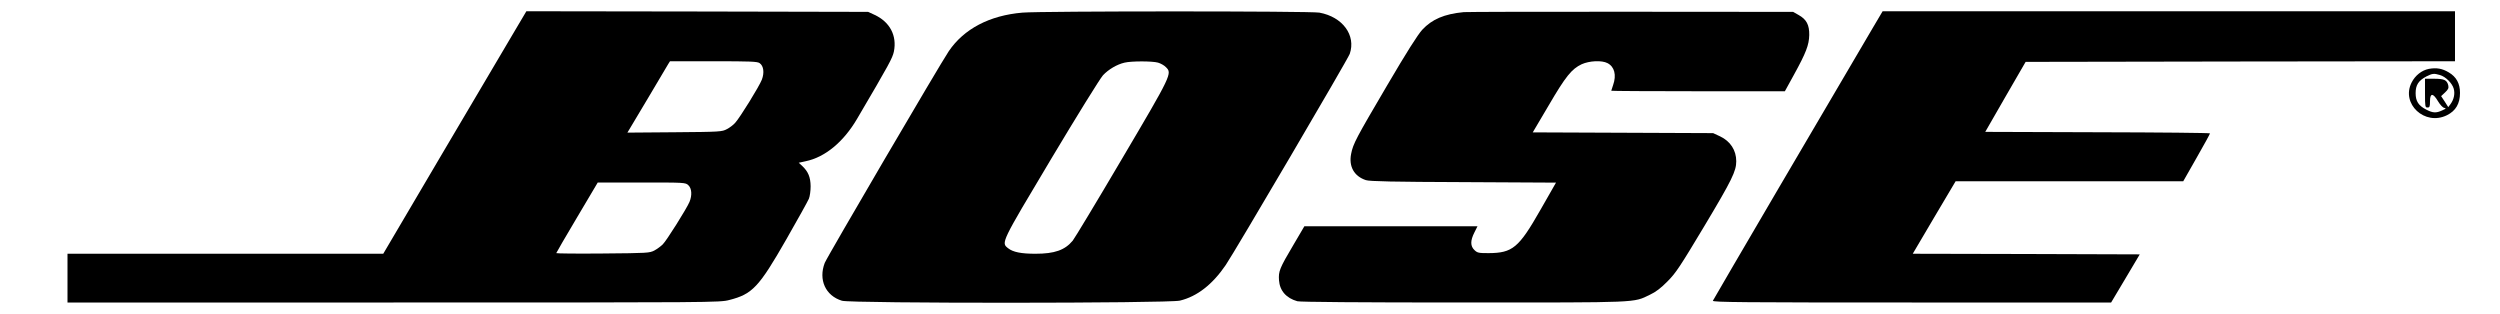
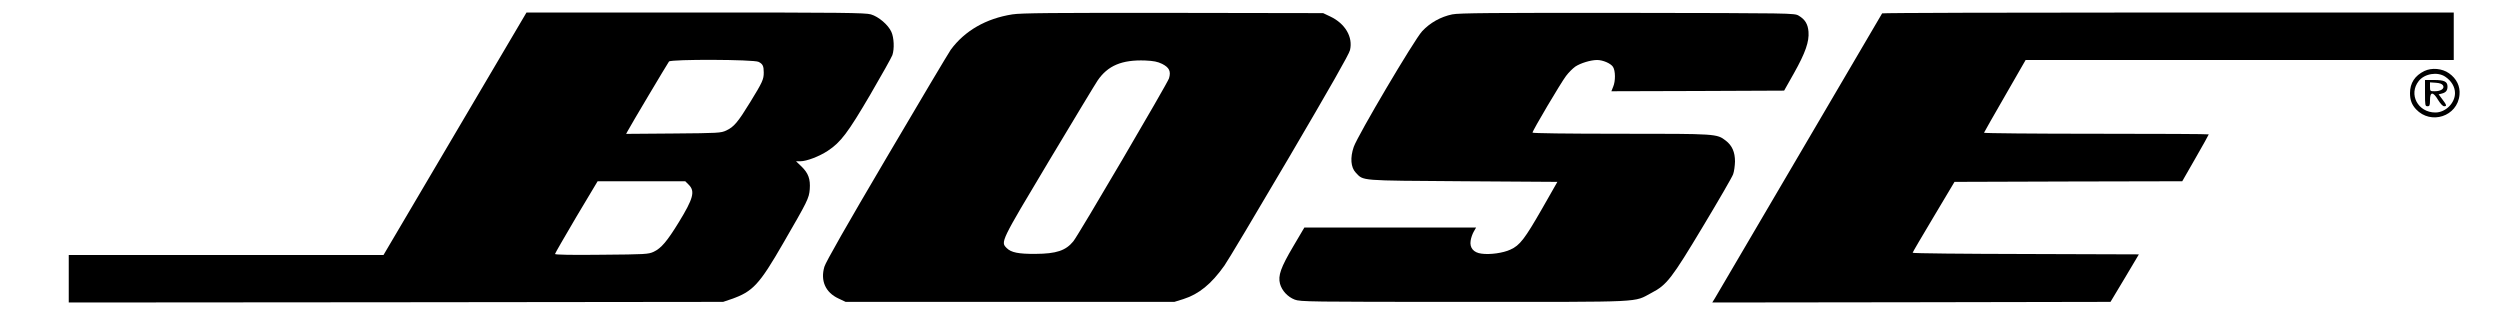
<svg xmlns="http://www.w3.org/2000/svg" version="1.0" width="2000pt" height="251pt" viewBox="0 0 2000 251" preserveAspectRatio="xMidYMid meet">
  <g transform="translate(0,251) scale(0.1,-0.1)" fill="#000000" stroke="none">
-     <path d="M4118 2263 c-51 -87 -309 -524 -573 -970 l-479 -813 -1263 0 -1263 0 0 -195 0 -195 2608 0 c2570 0 2610 0 2686 20 185 47 237 102 457 486 91 159 172 305 180 324 8 19 14 64 14 100 -1 72 -19 117 -67 162 l-28 26 55 12 c155 32 303 154 412 340 261 444 282 484 294 537 26 128 -32 238 -156 295 l-50 23 -1367 3 -1367 2 -93 -157z m1959 -258 c32 -22 39 -76 18 -132 -21 -54 -176 -305 -214 -346 -14 -16 -44 -39 -66 -50 -39 -21 -53 -22 -418 -25 l-378 -3 14 23 c8 13 79 131 157 263 78 132 148 250 156 263 l14 22 348 0 c296 0 351 -2 369 -15z m-570 -977 c27 -25 31 -80 9 -133 -22 -53 -184 -311 -214 -340 -15 -15 -45 -37 -67 -49 -39 -20 -53 -21 -412 -24 -205 -2 -373 0 -373 3 0 3 75 132 166 285 l166 280 351 0 c346 0 351 0 374 -22z" />
-     <path d="M8180 2409 c-263 -22 -469 -130 -590 -309 -71 -105 -973 -1645 -992 -1693 -52 -135 6 -263 138 -303 73 -22 2610 -21 2703 1 137 33 260 128 367 285 72 106 978 1648 992 1689 51 149 -57 296 -243 330 -70 13 -2224 13 -2375 0z m1084 -400 c21 -6 50 -22 63 -36 51 -50 49 -56 -352 -735 -202 -343 -379 -636 -393 -653 -63 -76 -145 -105 -299 -105 -113 0 -179 13 -218 44 -57 45 -60 38 345 716 205 343 391 643 414 668 43 46 111 87 173 101 54 13 221 13 267 0z" />
-     <path d="M11710 2413 c-156 -15 -254 -57 -332 -141 -37 -41 -123 -176 -282 -447 -248 -422 -271 -464 -287 -546 -20 -101 24 -179 118 -210 28 -10 226 -14 780 -16 l741 -4 -124 -217 c-174 -305 -223 -346 -416 -347 -78 0 -89 2 -112 24 -34 32 -34 76 -1 141 l25 50 -692 0 -693 0 -87 -148 c-112 -189 -121 -212 -116 -284 6 -84 58 -143 147 -168 23 -6 494 -10 1331 -10 1424 0 1353 -3 1489 62 47 22 88 53 141 107 67 67 101 119 297 446 219 366 253 436 253 515 0 88 -47 160 -129 199 l-56 26 -721 3 -722 3 127 215 c136 233 184 292 264 330 62 28 161 33 207 9 56 -29 73 -95 45 -175 -8 -23 -15 -44 -15 -46 0 -2 312 -4 694 -4 l695 0 72 131 c98 178 121 239 123 319 1 81 -22 125 -85 160 l-44 25 -1300 1 c-715 1 -1316 -1 -1335 -3z" />
-     <path d="M14977 2278 c-313 -530 -1270 -2163 -1274 -2174 -4 -12 243 -14 1591 -14 l1595 0 115 193 114 192 -908 3 -908 2 171 290 172 290 911 0 910 0 107 188 c59 103 107 191 107 195 0 4 -405 8 -899 9 l-899 3 161 280 162 280 1718 3 1717 2 0 200 0 200 -2290 0 -2289 0 -84 -142z" />
-     <path d="M19431 1959 c-57 -11 -110 -53 -138 -109 -87 -170 105 -349 282 -262 71 35 105 93 105 179 0 75 -29 128 -90 164 -52 31 -97 39 -159 28z m88 -49 c46 -13 99 -66 111 -110 11 -41 1 -86 -26 -123 l-18 -24 -28 44 -29 44 32 30 c25 24 30 34 25 57 -11 42 -32 52 -113 52 l-73 0 0 -115 c0 -108 1 -115 20 -115 17 0 20 7 20 50 0 67 24 68 64 0 17 -28 38 -51 50 -53 17 -3 15 -6 -16 -20 -50 -23 -75 -21 -128 6 -62 32 -85 67 -85 132 0 65 23 100 85 133 50 25 61 26 109 12z" />
+     <path d="M3640 1440 l-572 -970 -1259 0 -1259 0 0 -190 0 -190 2618 2 2617 3 65 22 c172 60 224 115 416 448 195 337 206 358 212 431 6 81 -11 128 -65 181 l-45 43 36 0 c49 0 151 39 219 84 104 69 160 144 338 447 91 156 171 299 178 318 17 51 13 140 -8 186 -25 56 -102 122 -164 140 -44 13 -232 15 -1403 15 l-1352 0 -572 -970z m2429 575 c33 -17 41 -33 41 -85 0 -55 -10 -77 -107 -235 -100 -163 -131 -200 -193 -229 -43 -20 -62 -21 -423 -24 l-378 -3 12 22 c22 43 321 544 331 557 16 19 679 17 717 -3z m-558 -984 c51 -52 35 -110 -80 -298 -95 -155 -142 -209 -201 -237 -43 -20 -66 -21 -417 -24 -237 -3 -373 0 -373 6 0 5 77 138 170 296 l171 286 350 0 351 0 29 -29z" />
+     <path d="M8099 2395 c-211 -33 -381 -131 -493 -283 -18 -26 -250 -415 -514 -864 -316 -536 -487 -836 -497 -872 -33 -112 9 -206 113 -254 l57 -27 1315 0 1315 0 71 22 c125 40 224 120 329 268 24 33 257 423 518 867 328 559 479 823 487 857 25 105 -39 213 -158 269 l-57 27 -1200 2 c-963 1 -1217 -1 -1286 -12z m1198 -396 c57 -29 72 -59 55 -116 -12 -39 -724 -1253 -765 -1303 -61 -75 -136 -100 -303 -101 -136 -1 -195 11 -230 46 -50 50 -52 46 337 696 199 332 374 622 390 645 81 119 194 167 381 160 67 -3 98 -9 135 -27z" />
+     <path d="M11618 2395 c-92 -19 -178 -67 -241 -135 -63 -68 -515 -833 -547 -925 -30 -86 -24 -164 16 -206 64 -67 21 -63 856 -69 l757 -5 -122 -214 c-139 -242 -178 -294 -254 -328 -58 -27 -164 -42 -232 -32 -63 8 -95 47 -86 103 3 23 15 56 25 73 l19 33 -687 0 -687 0 -89 -151 c-100 -169 -123 -234 -106 -299 15 -55 61 -105 118 -127 45 -17 115 -18 1357 -18 1466 0 1349 -6 1497 72 123 64 161 114 412 532 125 208 234 396 241 417 8 22 14 67 15 102 0 75 -23 128 -74 167 -72 55 -70 55 -838 55 -437 0 -708 4 -708 9 0 16 228 401 268 453 20 27 53 60 74 75 42 28 123 53 175 53 46 0 109 -27 127 -55 20 -31 21 -114 1 -160 l-14 -35 691 2 691 3 79 140 c92 164 122 252 116 331 -5 62 -28 99 -79 129 -34 20 -53 20 -1369 22 -1085 1 -1348 -1 -1402 -12z" />
+     <path d="M15057 2403 c-3 -5 -300 -512 -662 -1128 -361 -616 -666 -1135 -677 -1153 l-20 -32 1593 2 1593 3 114 190 113 190 -905 3 c-498 1 -906 5 -905 10 0 4 76 133 168 287 l167 280 911 3 911 2 106 185 c58 101 106 187 106 190 0 3 -405 5 -901 5 -495 0 -899 4 -897 8 2 5 77 138 168 295 l165 287 1713 0 1712 0 0 190 0 190 -2284 0 c-1257 0 -2287 -3 -2289 -7z" />
+     <path d="M19395 1942 c-76 -37 -115 -96 -115 -177 0 -55 14 -92 48 -129 119 -127 332 -57 348 115 7 68 -23 130 -84 173 -55 39 -138 46 -197 18z m166 -45 c50 -33 79 -82 79 -132 0 -80 -76 -155 -157 -155 -140 0 -217 146 -133 252 46 59 150 76 211 35z" />
+     <path d="M19400 1765 c0 -98 1 -105 20 -105 17 0 20 7 20 50 0 68 25 68 65 0 18 -29 37 -50 48 -50 23 0 21 9 -14 55 l-30 40 27 7 c31 8 44 24 44 55 0 40 -25 53 -106 53 l-74 0 0 -105z m144 62 c15 -25 -16 -47 -66 -47 -37 0 -38 1 -38 36 l0 35 46 -3 c32 -2 50 -9 58 -21z" />
  </g>
</svg>
